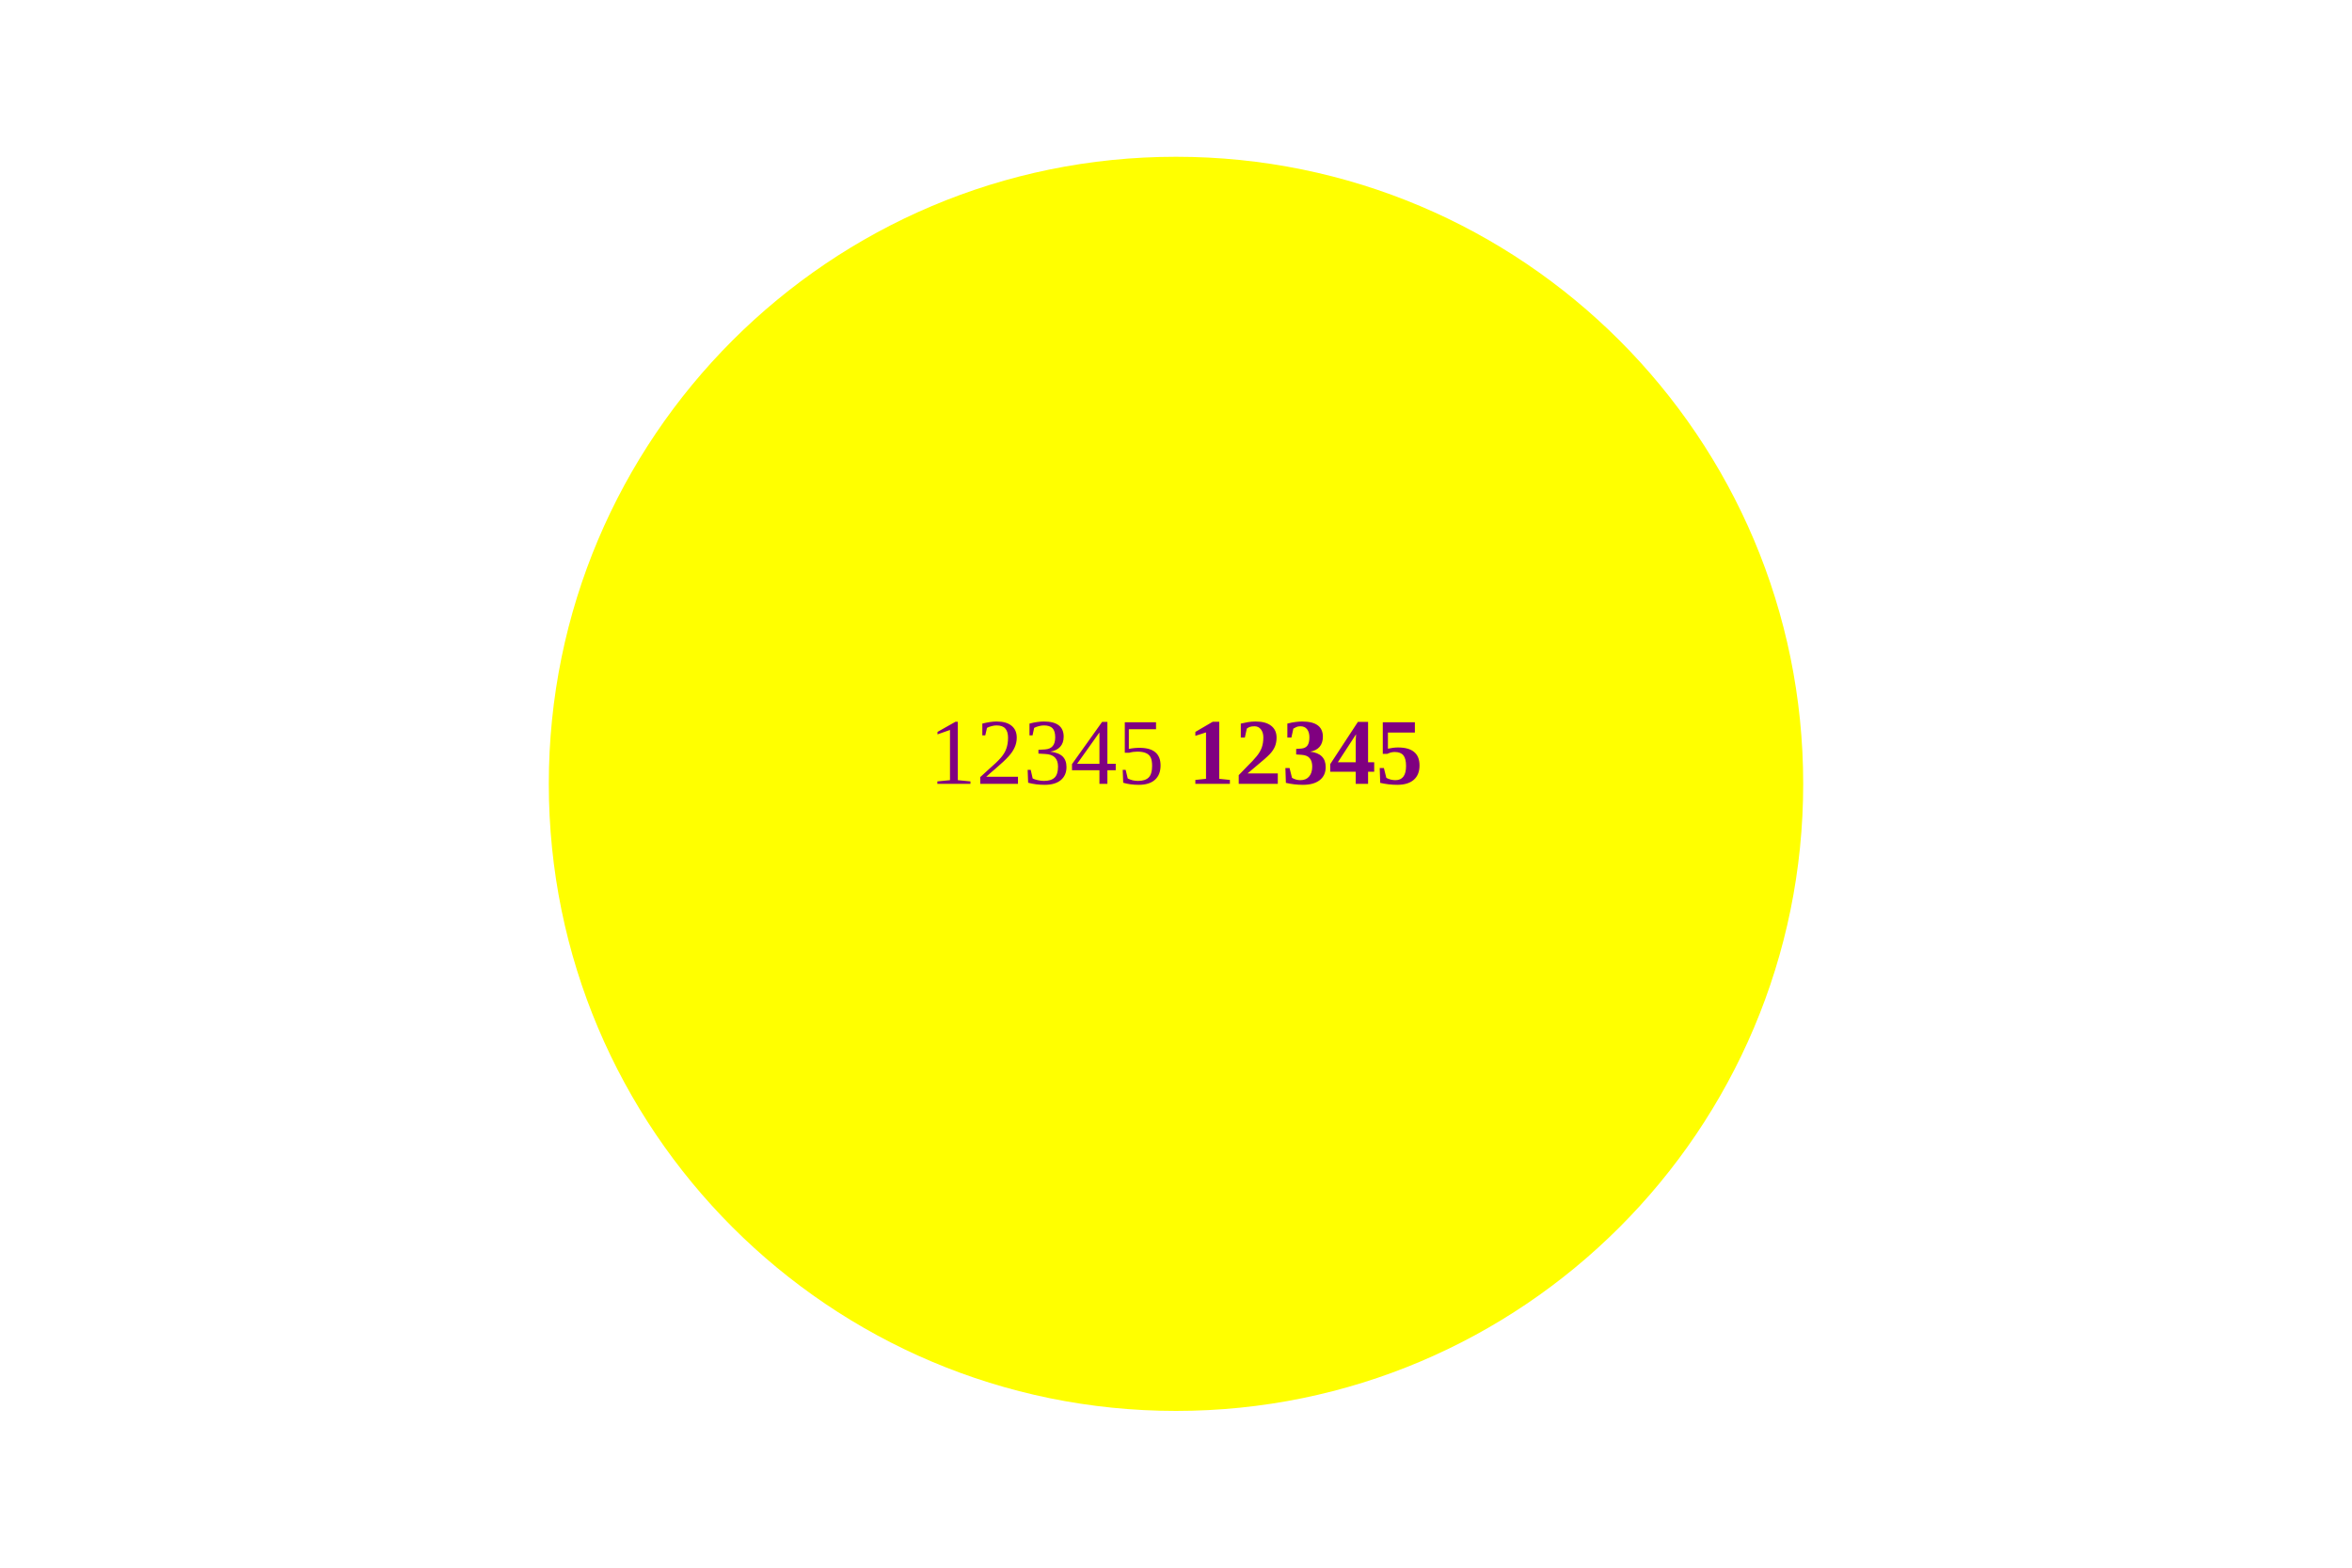
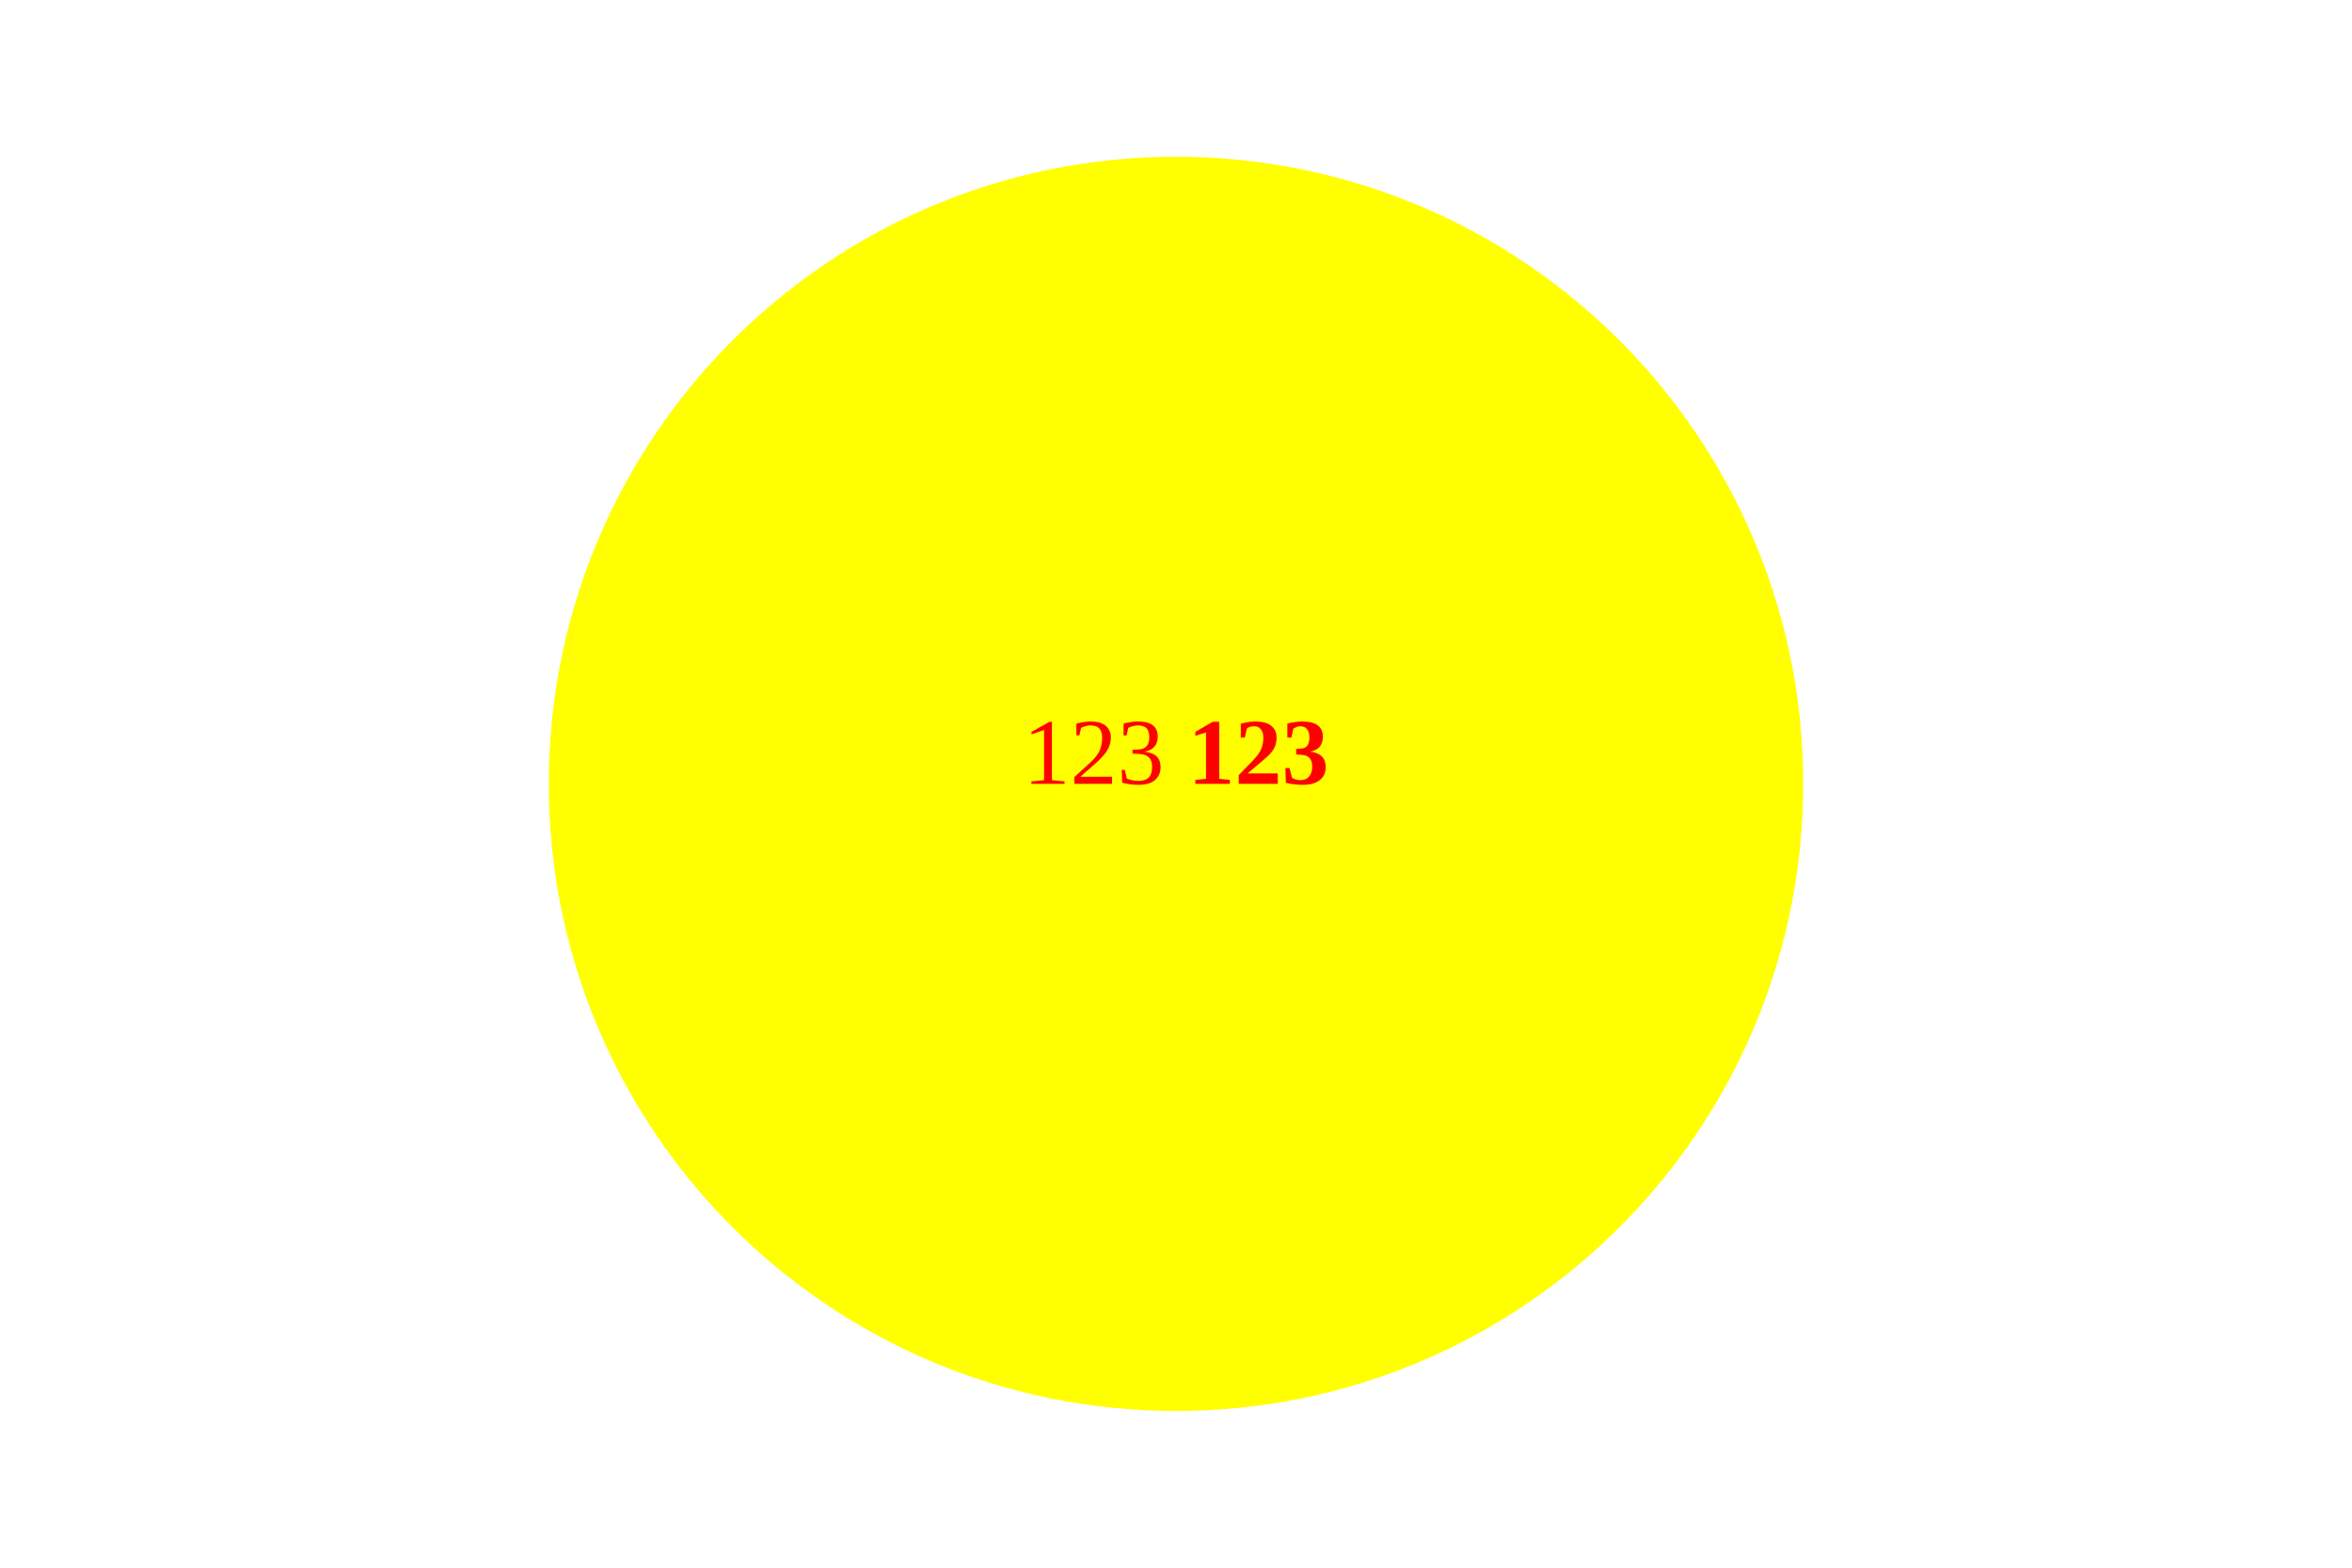
<svg xmlns="http://www.w3.org/2000/svg" width="300" height="200">
  <circle cx="150" cy="100" r="80" fill="yellow" />
-   <text x="150" y="100" text-anchor="middle" fill="purple">12345
-         <tspan font-weight="bold">12345</tspan>
+   <text x="150" y="100" text-anchor="middle" fill="red">123
+         <tspan font-weight="bold">123</tspan>
  </text>
</svg>
